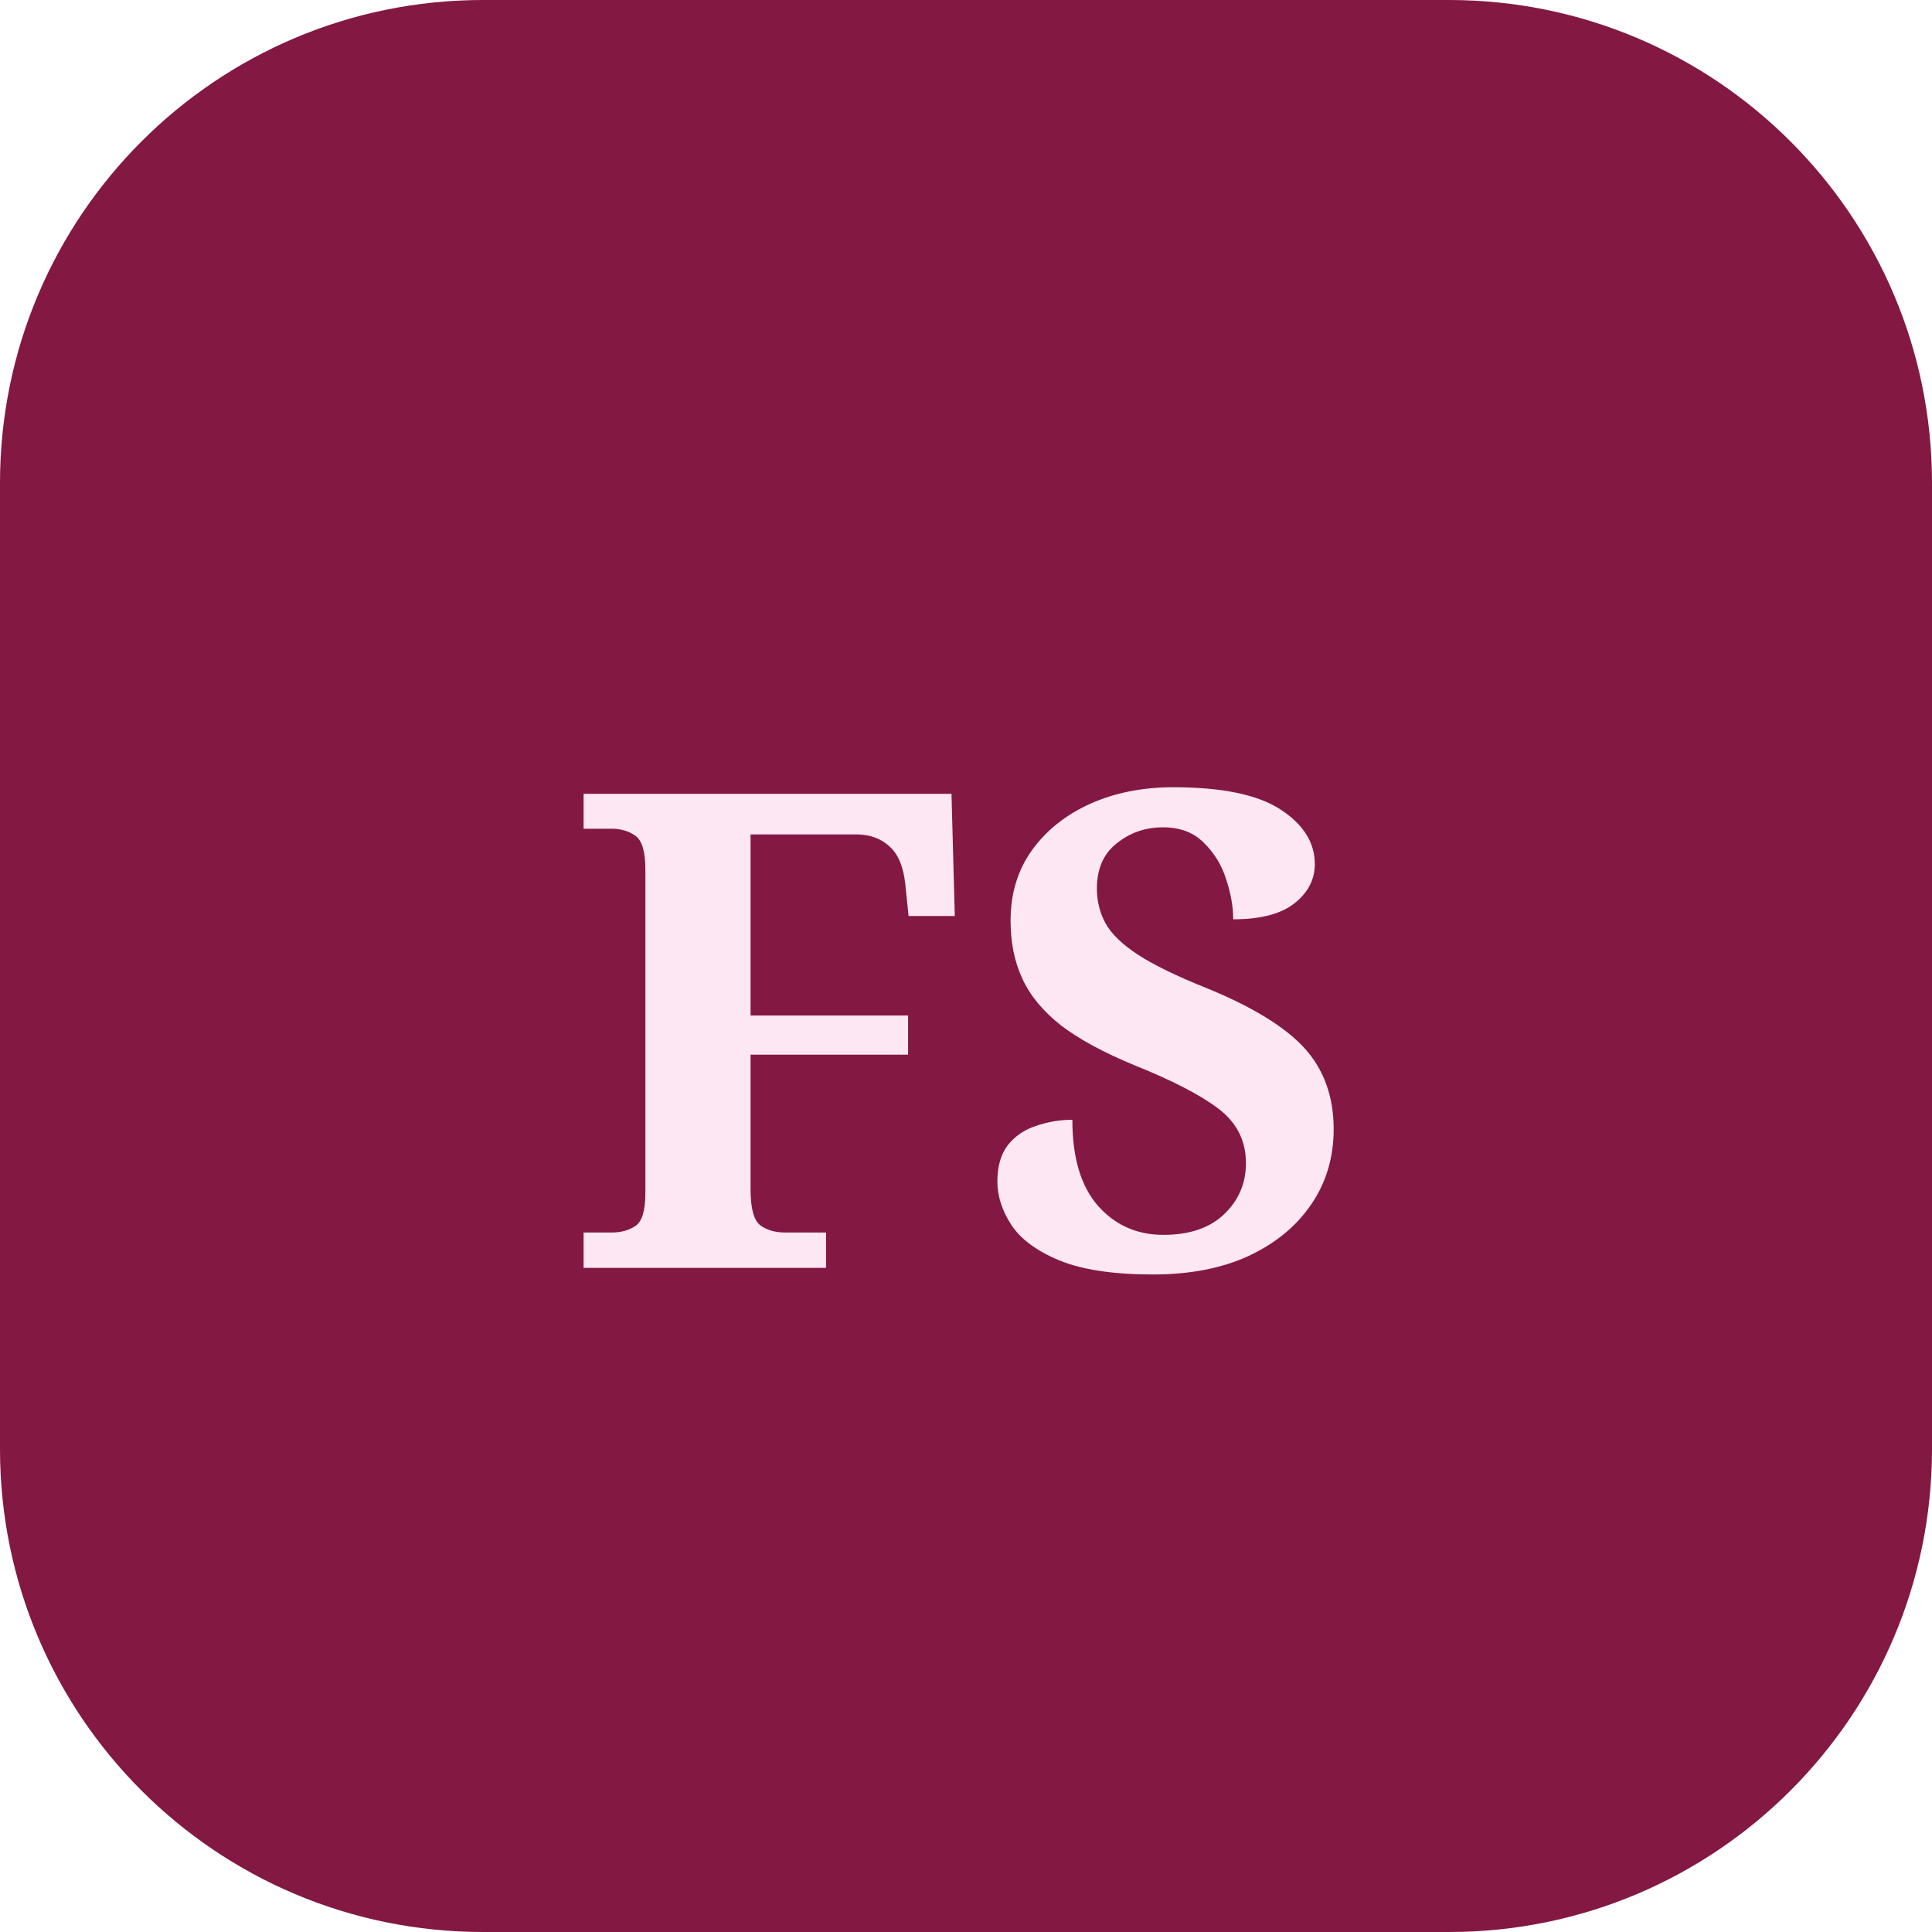
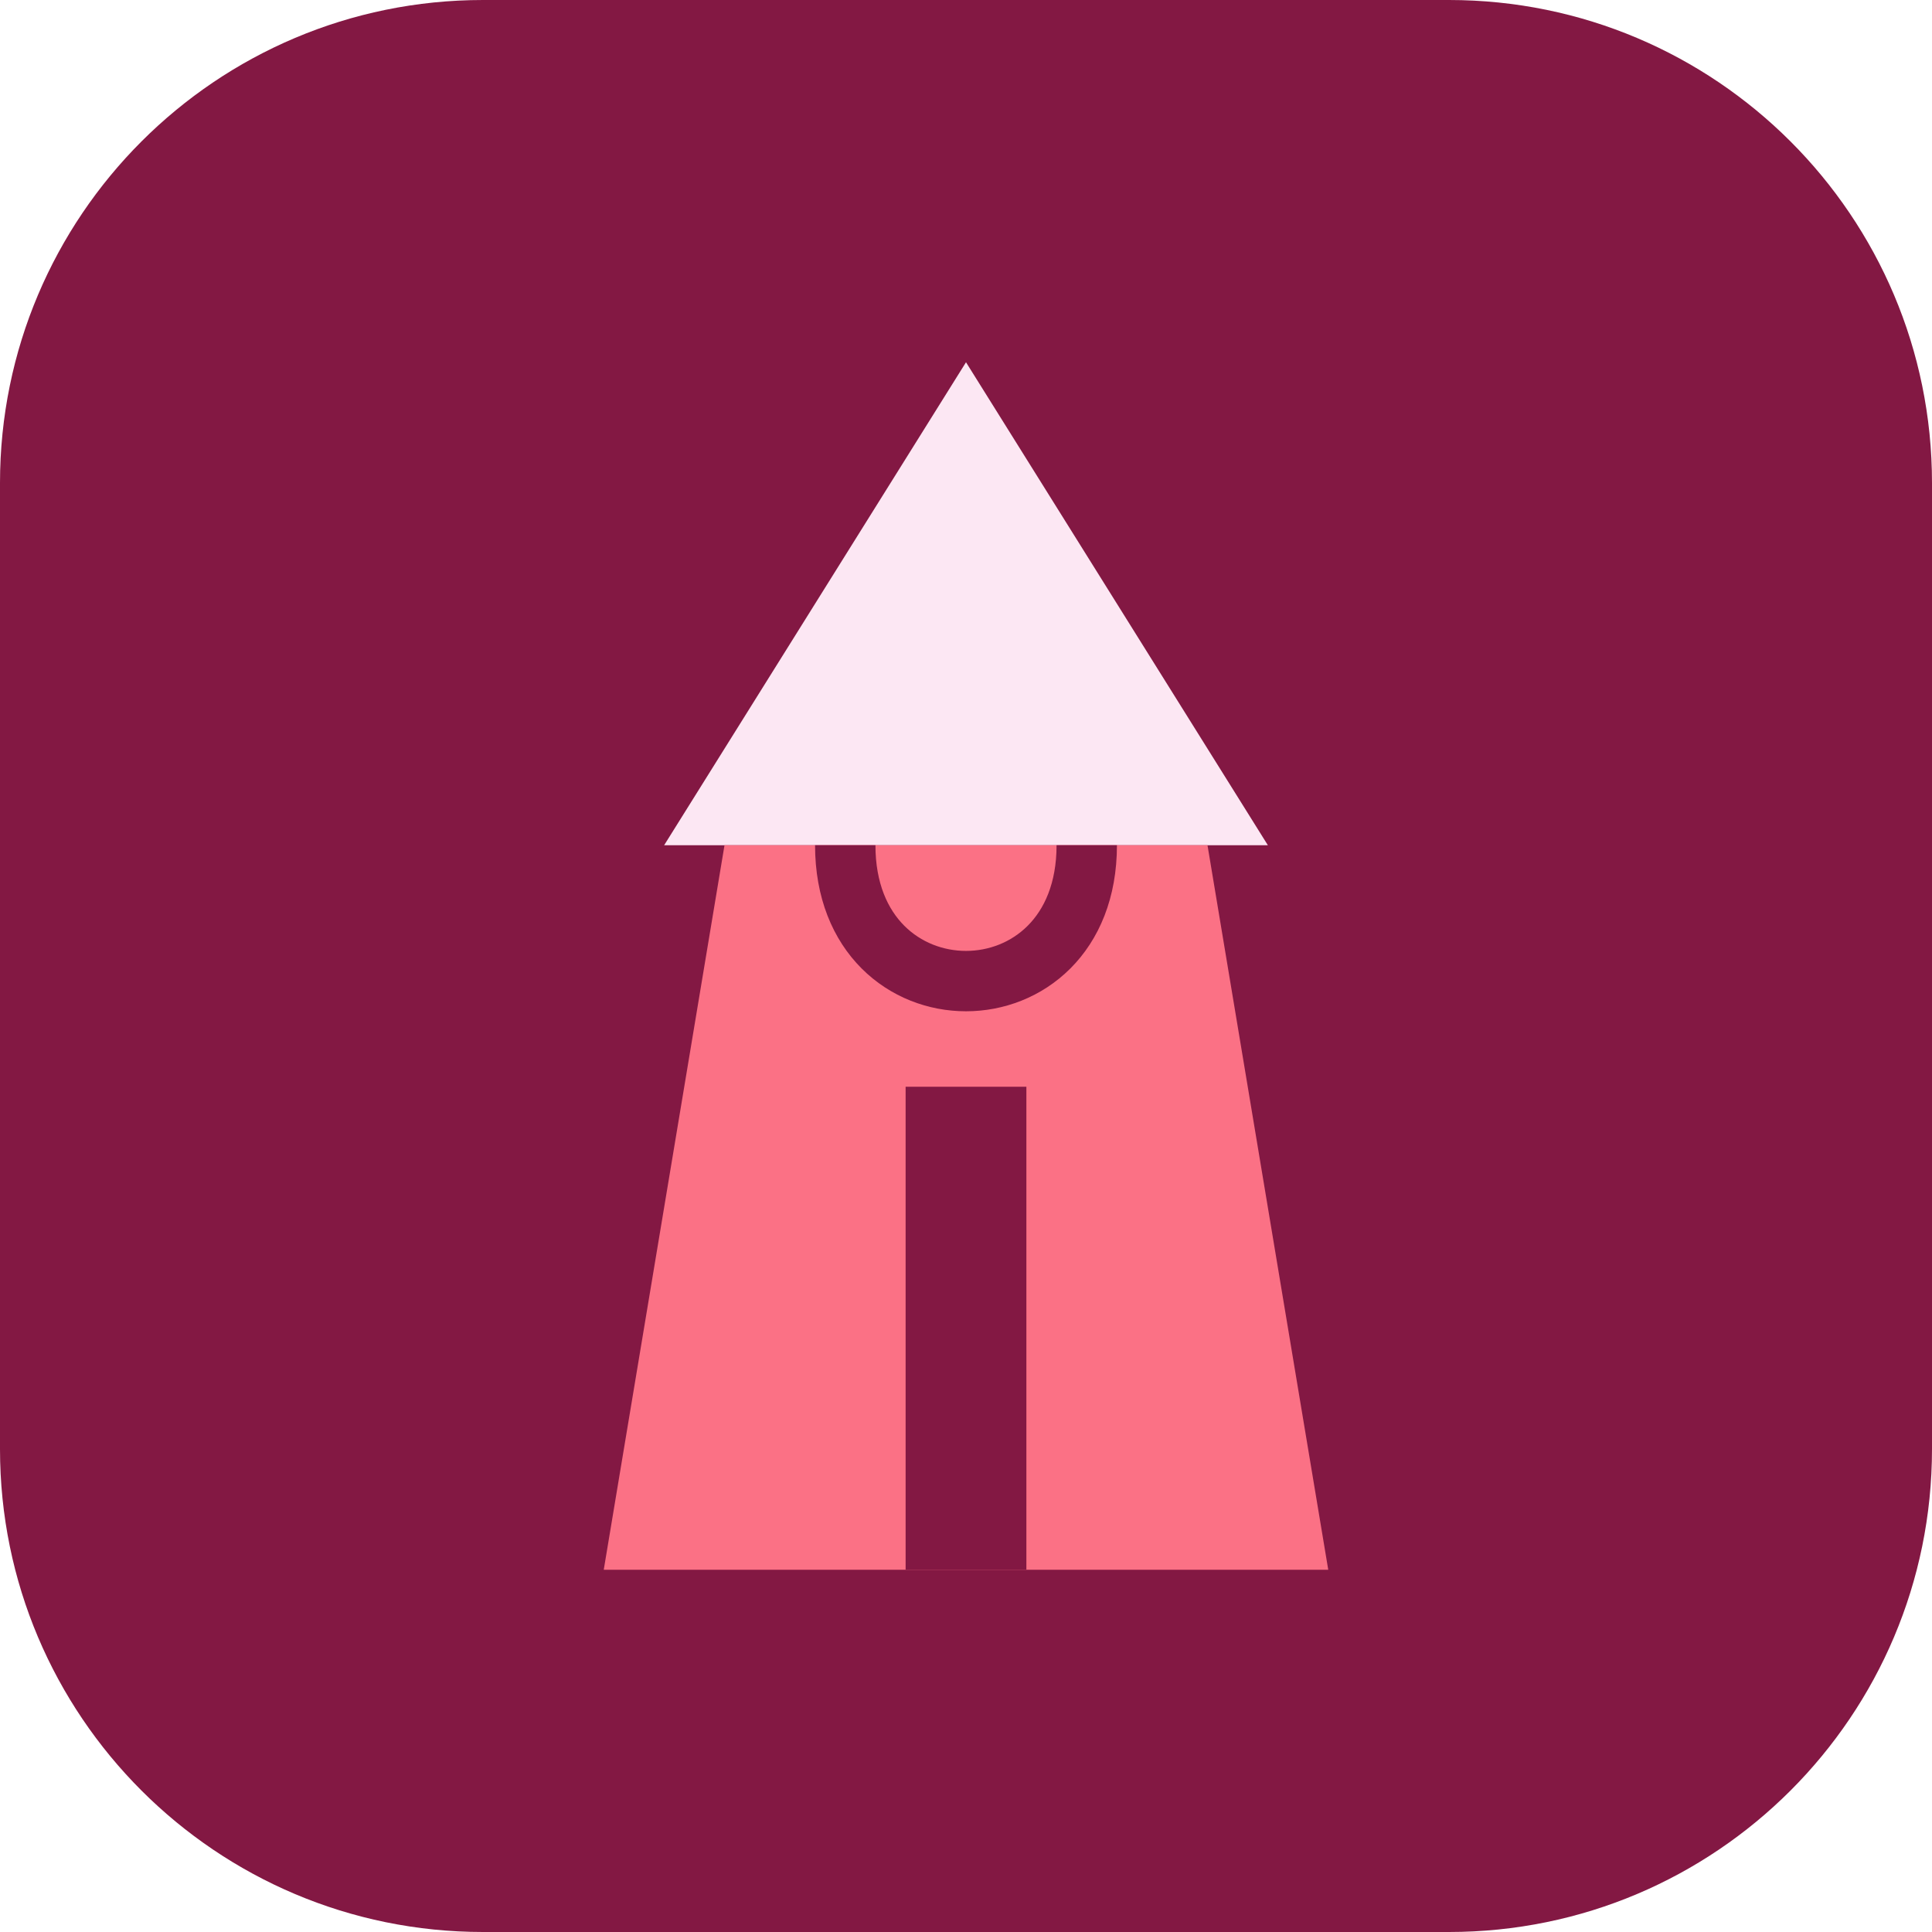
<svg xmlns="http://www.w3.org/2000/svg" width="64" height="64" viewBox="0 0 64 64" role="img" aria-label="Fashion Show Mall">
  <rect width="64" height="64" rx="16" fill="#831843" />
-   <text x="32" y="42" text-anchor="middle" font-family="Georgia,serif" font-size="22" font-weight="700" fill="#fce7f3">FS</text>
+   <path d="M32 12l10 16H22z" fill="#fce7f3" />
+   <path d="M24 28h16l4 24H20z" fill="#fb7185" />
+   <path d="M28 28c0 6 8 6 8 0" fill="none" stroke="#831843" stroke-width="2" />
+   <rect x="30" y="36" width="4" height="16" fill="#831843" />
</svg>
